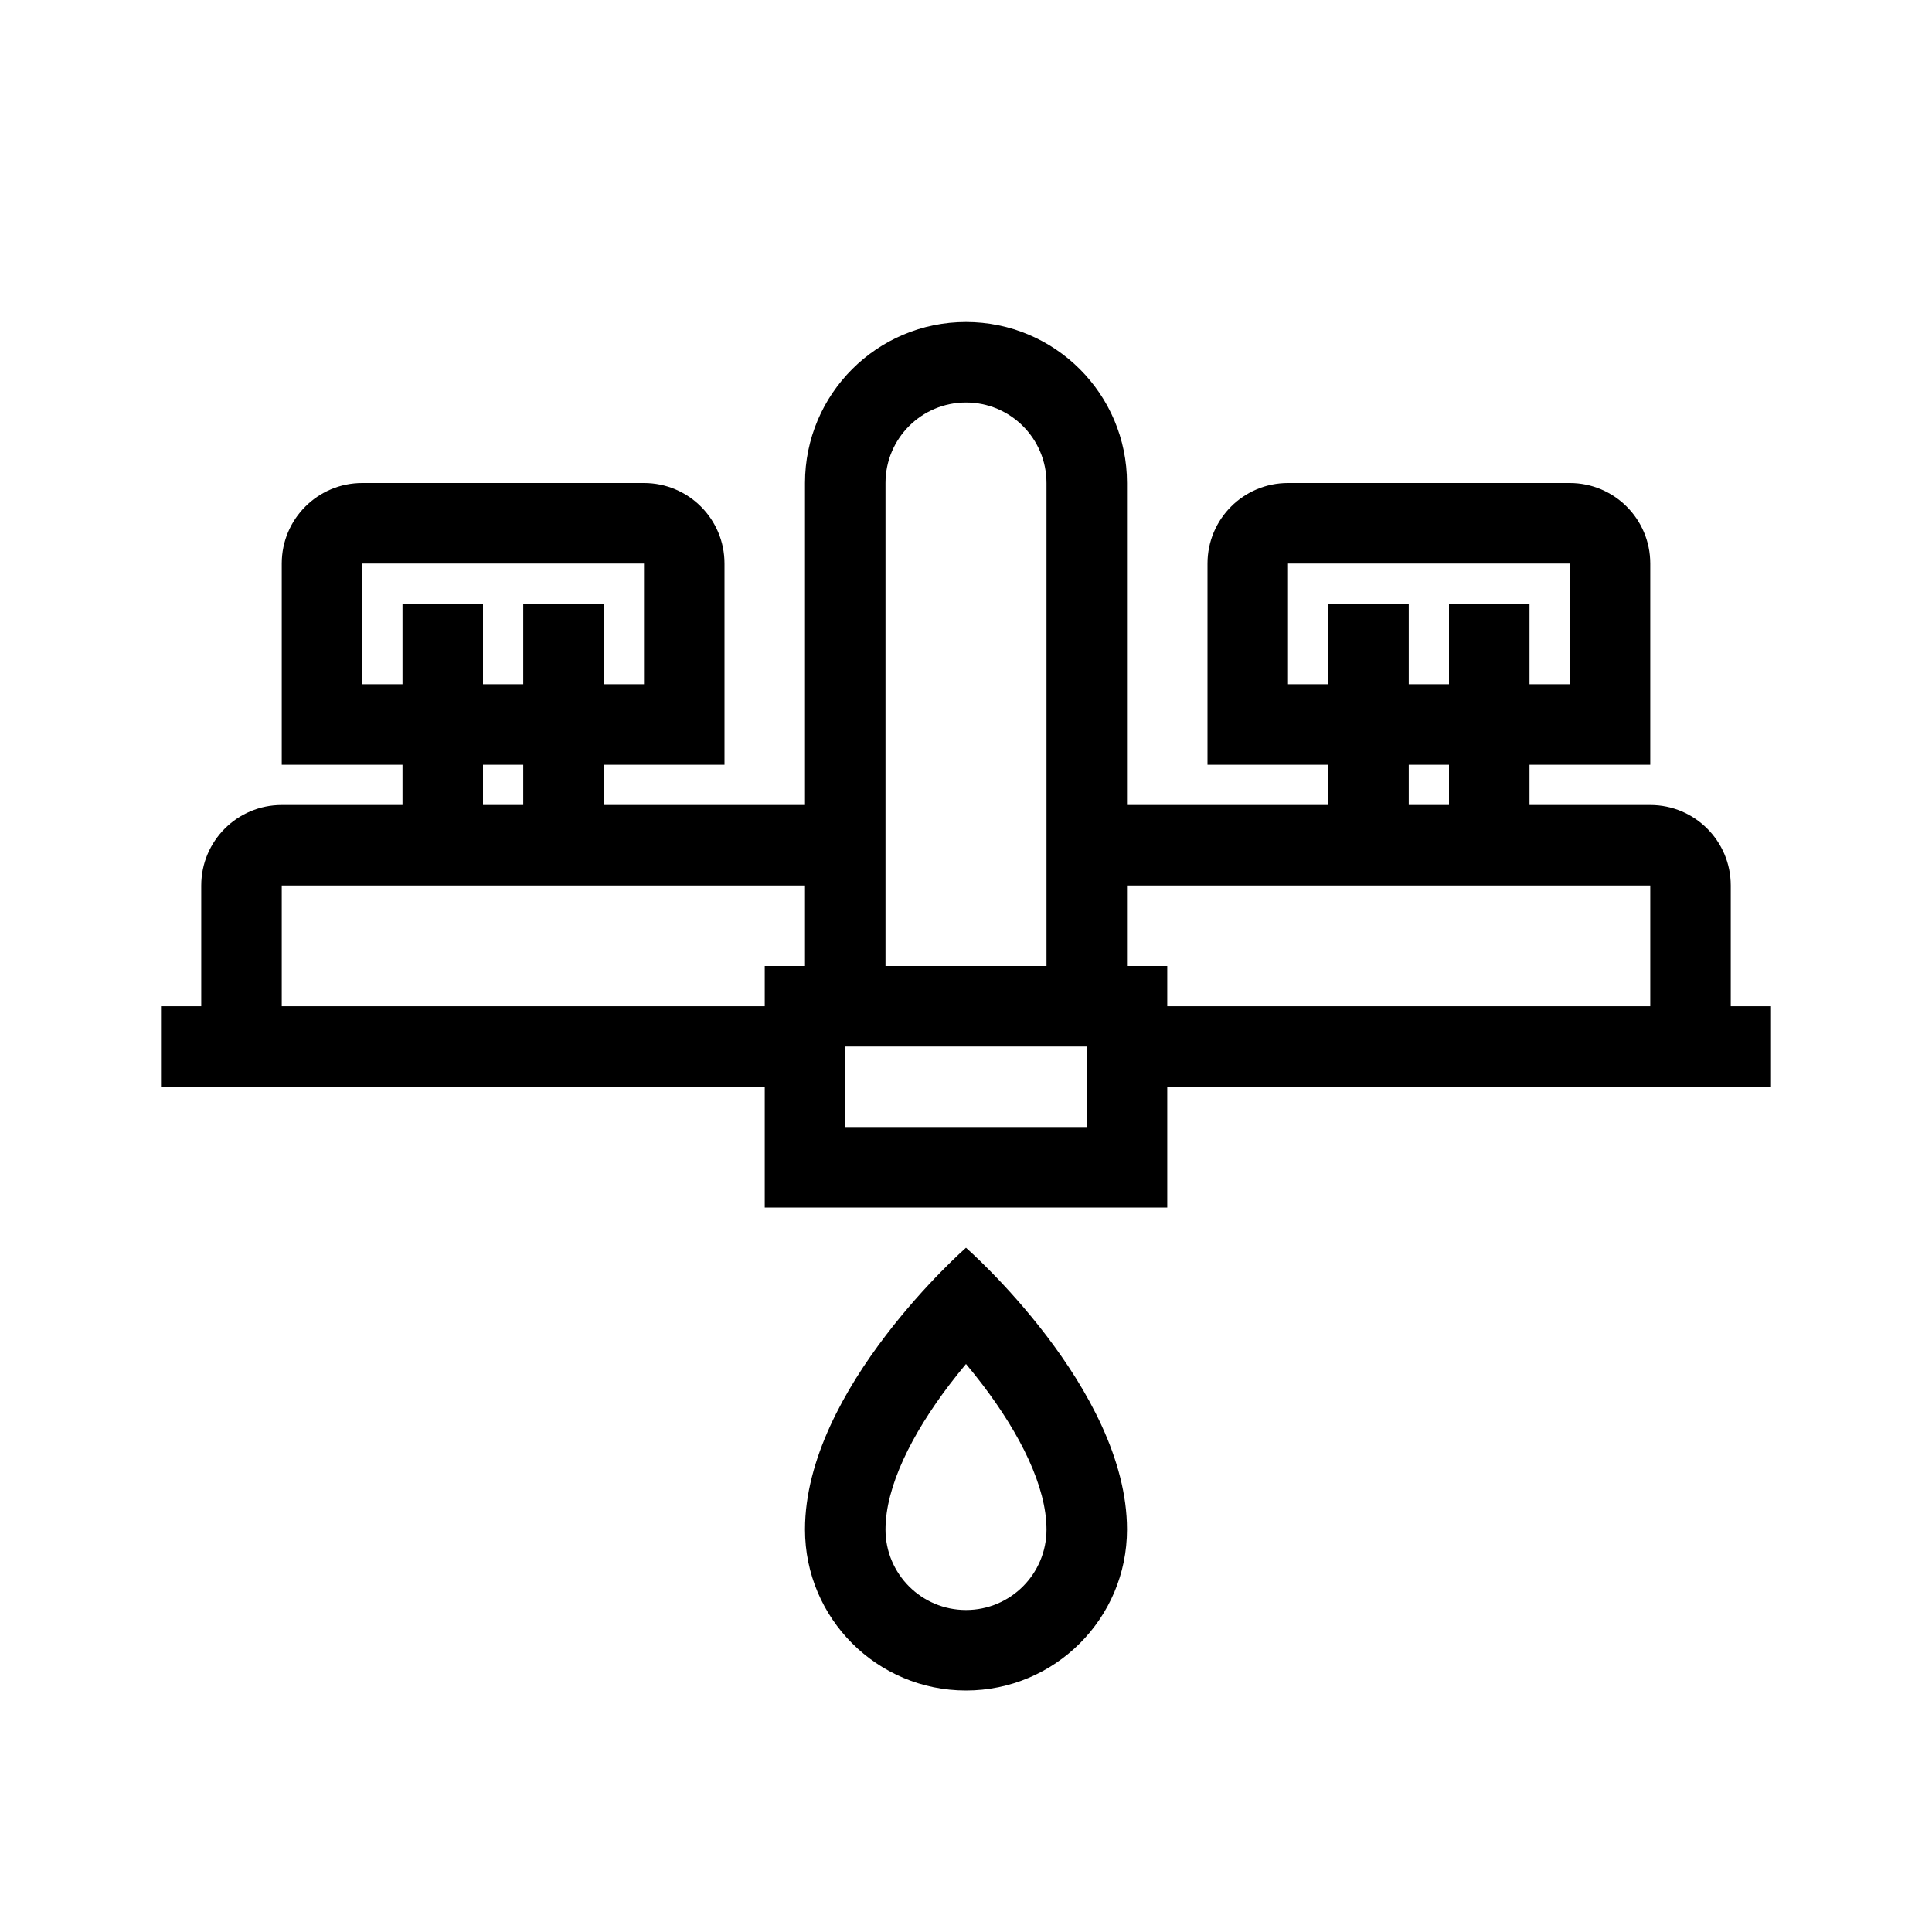
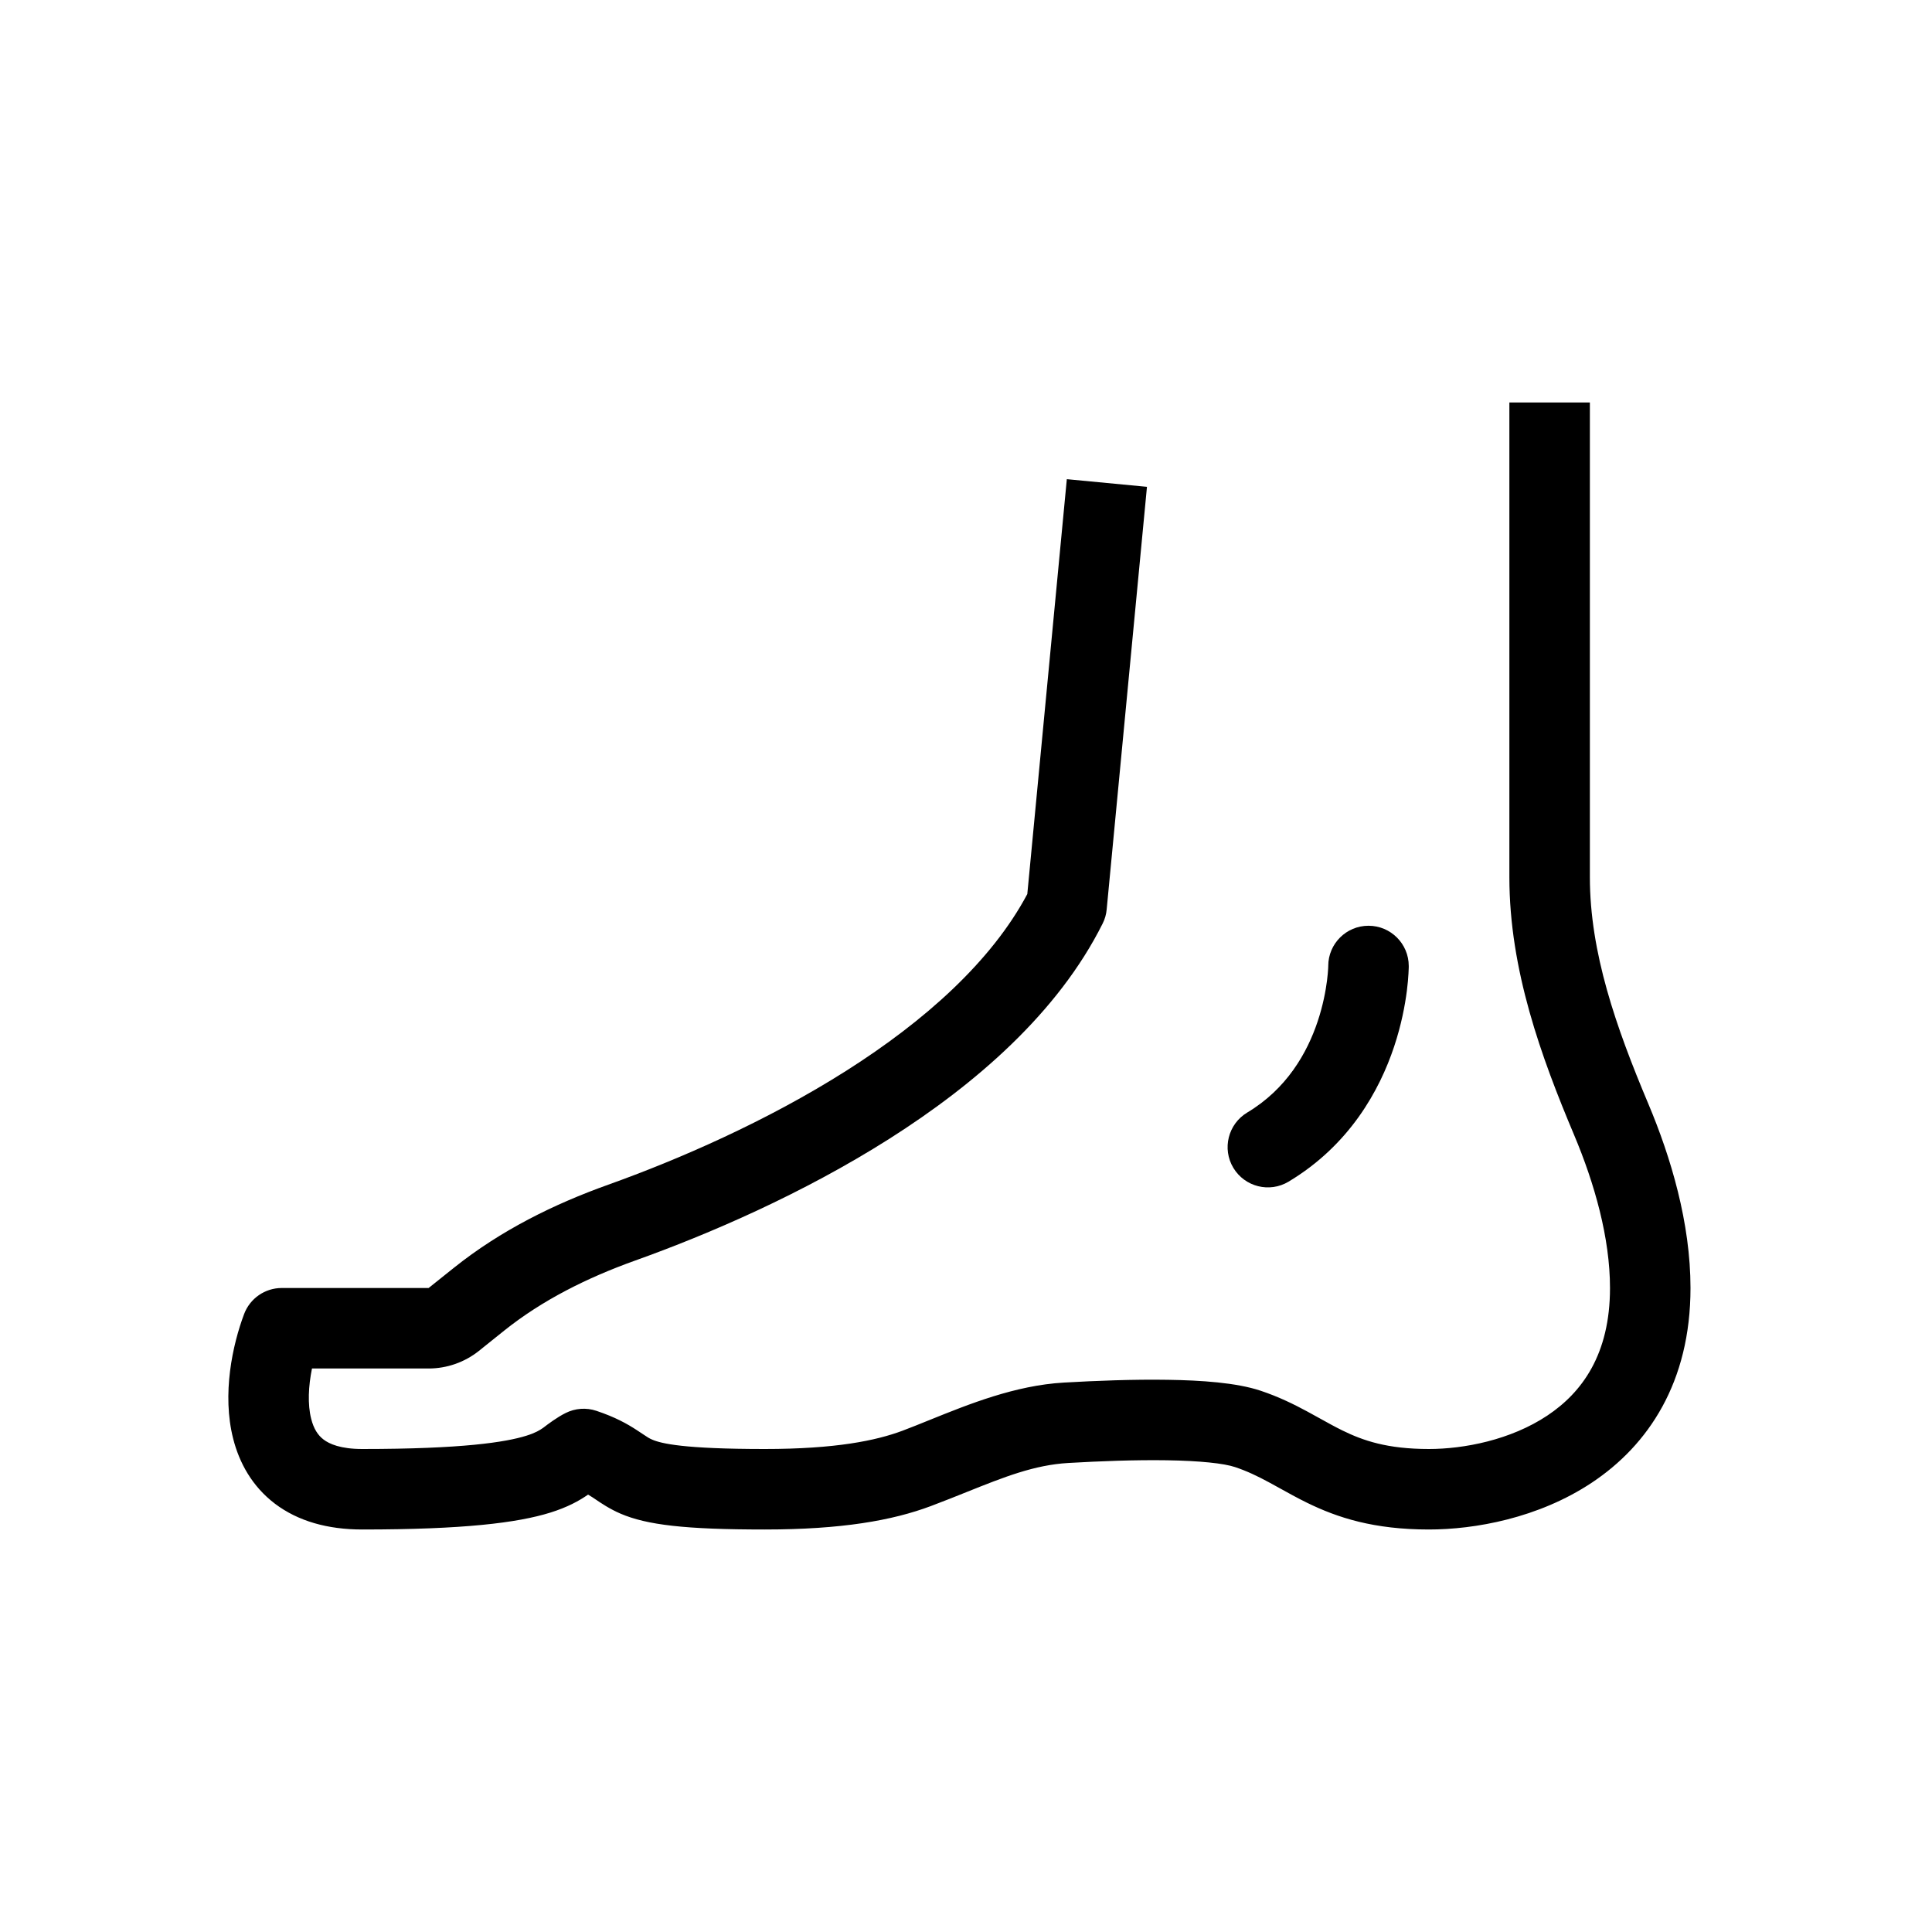
<svg xmlns="http://www.w3.org/2000/svg" width="48" height="48" viewBox="0 0 48 48" fill="none">
-   <path fill-rule="evenodd" clip-rule="evenodd" d="M24 40C25.105 40 26 39.105 26 38C26 36.934 25.346 35.63 24.409 34.4C24.272 34.22 24.134 34.049 24 33.888C23.866 34.049 23.728 34.22 23.591 34.4C22.654 35.63 22 36.934 22 38C22 39.105 22.895 40 24 40ZM24 42C26.209 42 28 40.209 28 38C28 34.5 24 31 24 31C24 31 20 34.5 20 38C20 40.209 21.791 42 24 42Z" fill="currentColor" />
-   <path fill-rule="evenodd" clip-rule="evenodd" d="M22 12C22 10.895 22.895 10 24 10C25.105 10 26 10.895 26 12V24H22V12ZM21 26V28H27V26H21ZM29 27V30H19V27H4V25H5V22C5 20.895 5.895 20 7 20H10V19H7V14C7 12.895 7.895 12 9 12H16C17.105 12 18 12.895 18 14V19H15V20H20V12C20 9.791 21.791 8 24 8C26.209 8 28 9.791 28 12V20H33V19H30V14C30 12.895 30.895 12 32 12H39C40.105 12 41 12.895 41 14V19H38V20H41C42.105 20 43 20.895 43 22V25H44V27H29ZM41 25V22H28V24H29V25H41ZM36 20V19H35V20H36ZM19 24V25H7V22H20V24H19ZM13 20H12V19H13V20ZM16 14H9V17H10V15H12V17H13V15H15V17H16V14ZM32 14H39V17H38V15H36V17H35V15H33V17H32V14Z" fill="currentColor" />
+   <path fill-rule="evenodd" clip-rule="evenodd" d="M37.5 21.795V10H39.5V21.795C39.5 23.664 40.147 25.513 40.951 27.421C41.514 28.756 42 30.385 42 32C42 34.349 40.946 35.905 39.555 36.832C38.219 37.722 36.633 38 35.5 38C34.133 38 33.233 37.708 32.472 37.335C32.237 37.22 31.995 37.086 31.783 36.968C31.69 36.916 31.603 36.868 31.524 36.826C31.243 36.674 30.981 36.548 30.684 36.449C30.41 36.357 29.817 36.293 28.988 36.28C28.2 36.268 27.318 36.302 26.544 36.347C25.697 36.396 24.945 36.697 24.024 37.066C23.743 37.179 23.445 37.298 23.124 37.419C22.174 37.775 20.911 38 19 38C17.017 38 16.07 37.886 15.419 37.607C15.148 37.491 14.926 37.34 14.794 37.25C14.768 37.232 14.746 37.217 14.727 37.205C14.691 37.181 14.654 37.158 14.611 37.133C14.383 37.291 14.098 37.447 13.673 37.58C12.852 37.836 11.514 38 9 38C8.142 38 7.406 37.794 6.832 37.36C6.256 36.923 5.943 36.332 5.794 35.747C5.509 34.632 5.78 33.406 6.064 32.649C6.21 32.259 6.583 32 7 32H10.649L11.277 31.498C12.442 30.566 13.768 29.914 15.11 29.434C16.843 28.814 19.038 27.864 21.028 26.601C22.972 25.367 24.629 23.891 25.523 22.213L26.505 11.905L28.496 12.095L27.495 22.595C27.484 22.718 27.45 22.837 27.394 22.947C26.287 25.162 24.237 26.933 22.1 28.29C19.947 29.657 17.606 30.665 15.783 31.317C14.582 31.747 13.47 32.304 12.526 33.059L11.899 33.562C11.544 33.845 11.103 34 10.649 34H7.751C7.663 34.434 7.639 34.892 7.732 35.253C7.795 35.501 7.9 35.66 8.039 35.765C8.181 35.873 8.458 36 9 36C11.486 36 12.564 35.831 13.077 35.67C13.303 35.6 13.409 35.533 13.489 35.478C13.494 35.474 13.505 35.466 13.521 35.454C13.607 35.388 13.839 35.212 14.053 35.106C14.29 34.987 14.565 34.967 14.816 35.051C15.285 35.208 15.581 35.374 15.82 35.53C15.892 35.577 15.945 35.613 15.988 35.641C16.089 35.709 16.126 35.734 16.206 35.768C16.43 35.864 16.983 36 19 36C20.762 36 21.767 35.791 22.422 35.546C22.637 35.465 22.865 35.373 23.104 35.276C24.07 34.886 25.221 34.42 26.428 34.35C27.225 34.304 28.162 34.267 29.019 34.281C29.835 34.293 30.715 34.351 31.316 34.551C31.769 34.702 32.144 34.888 32.473 35.065C32.6 35.133 32.711 35.195 32.815 35.253C33 35.356 33.162 35.446 33.353 35.54C33.867 35.792 34.467 36 35.5 36C36.367 36 37.531 35.778 38.445 35.168C39.304 34.595 40 33.651 40 32C40 30.756 39.617 29.405 39.108 28.197C38.293 26.263 37.5 24.095 37.5 21.795Z" fill="currentColor" />
+   <path fill-rule="evenodd" clip-rule="evenodd" d="M34 23C34.552 23 35 23.448 35 24H34C35 24 35 24 35 24L35 24.002L35 24.004L35 24.009L35 24.022C35 24.032 34.999 24.045 34.999 24.061C34.998 24.093 34.996 24.136 34.993 24.189C34.987 24.295 34.976 24.442 34.953 24.619C34.907 24.974 34.817 25.461 34.636 26.004C34.275 27.087 33.532 28.447 32.014 29.358C31.541 29.642 30.927 29.488 30.642 29.015C30.358 28.541 30.512 27.927 30.985 27.642C31.968 27.053 32.475 26.163 32.739 25.371C32.87 24.977 32.936 24.62 32.969 24.365C32.985 24.238 32.993 24.139 32.997 24.075C32.999 24.043 32.999 24.02 33 24.007L33 23.995C33.002 23.445 33.449 23 34 23Z" fill="currentColor" />
</svg>
